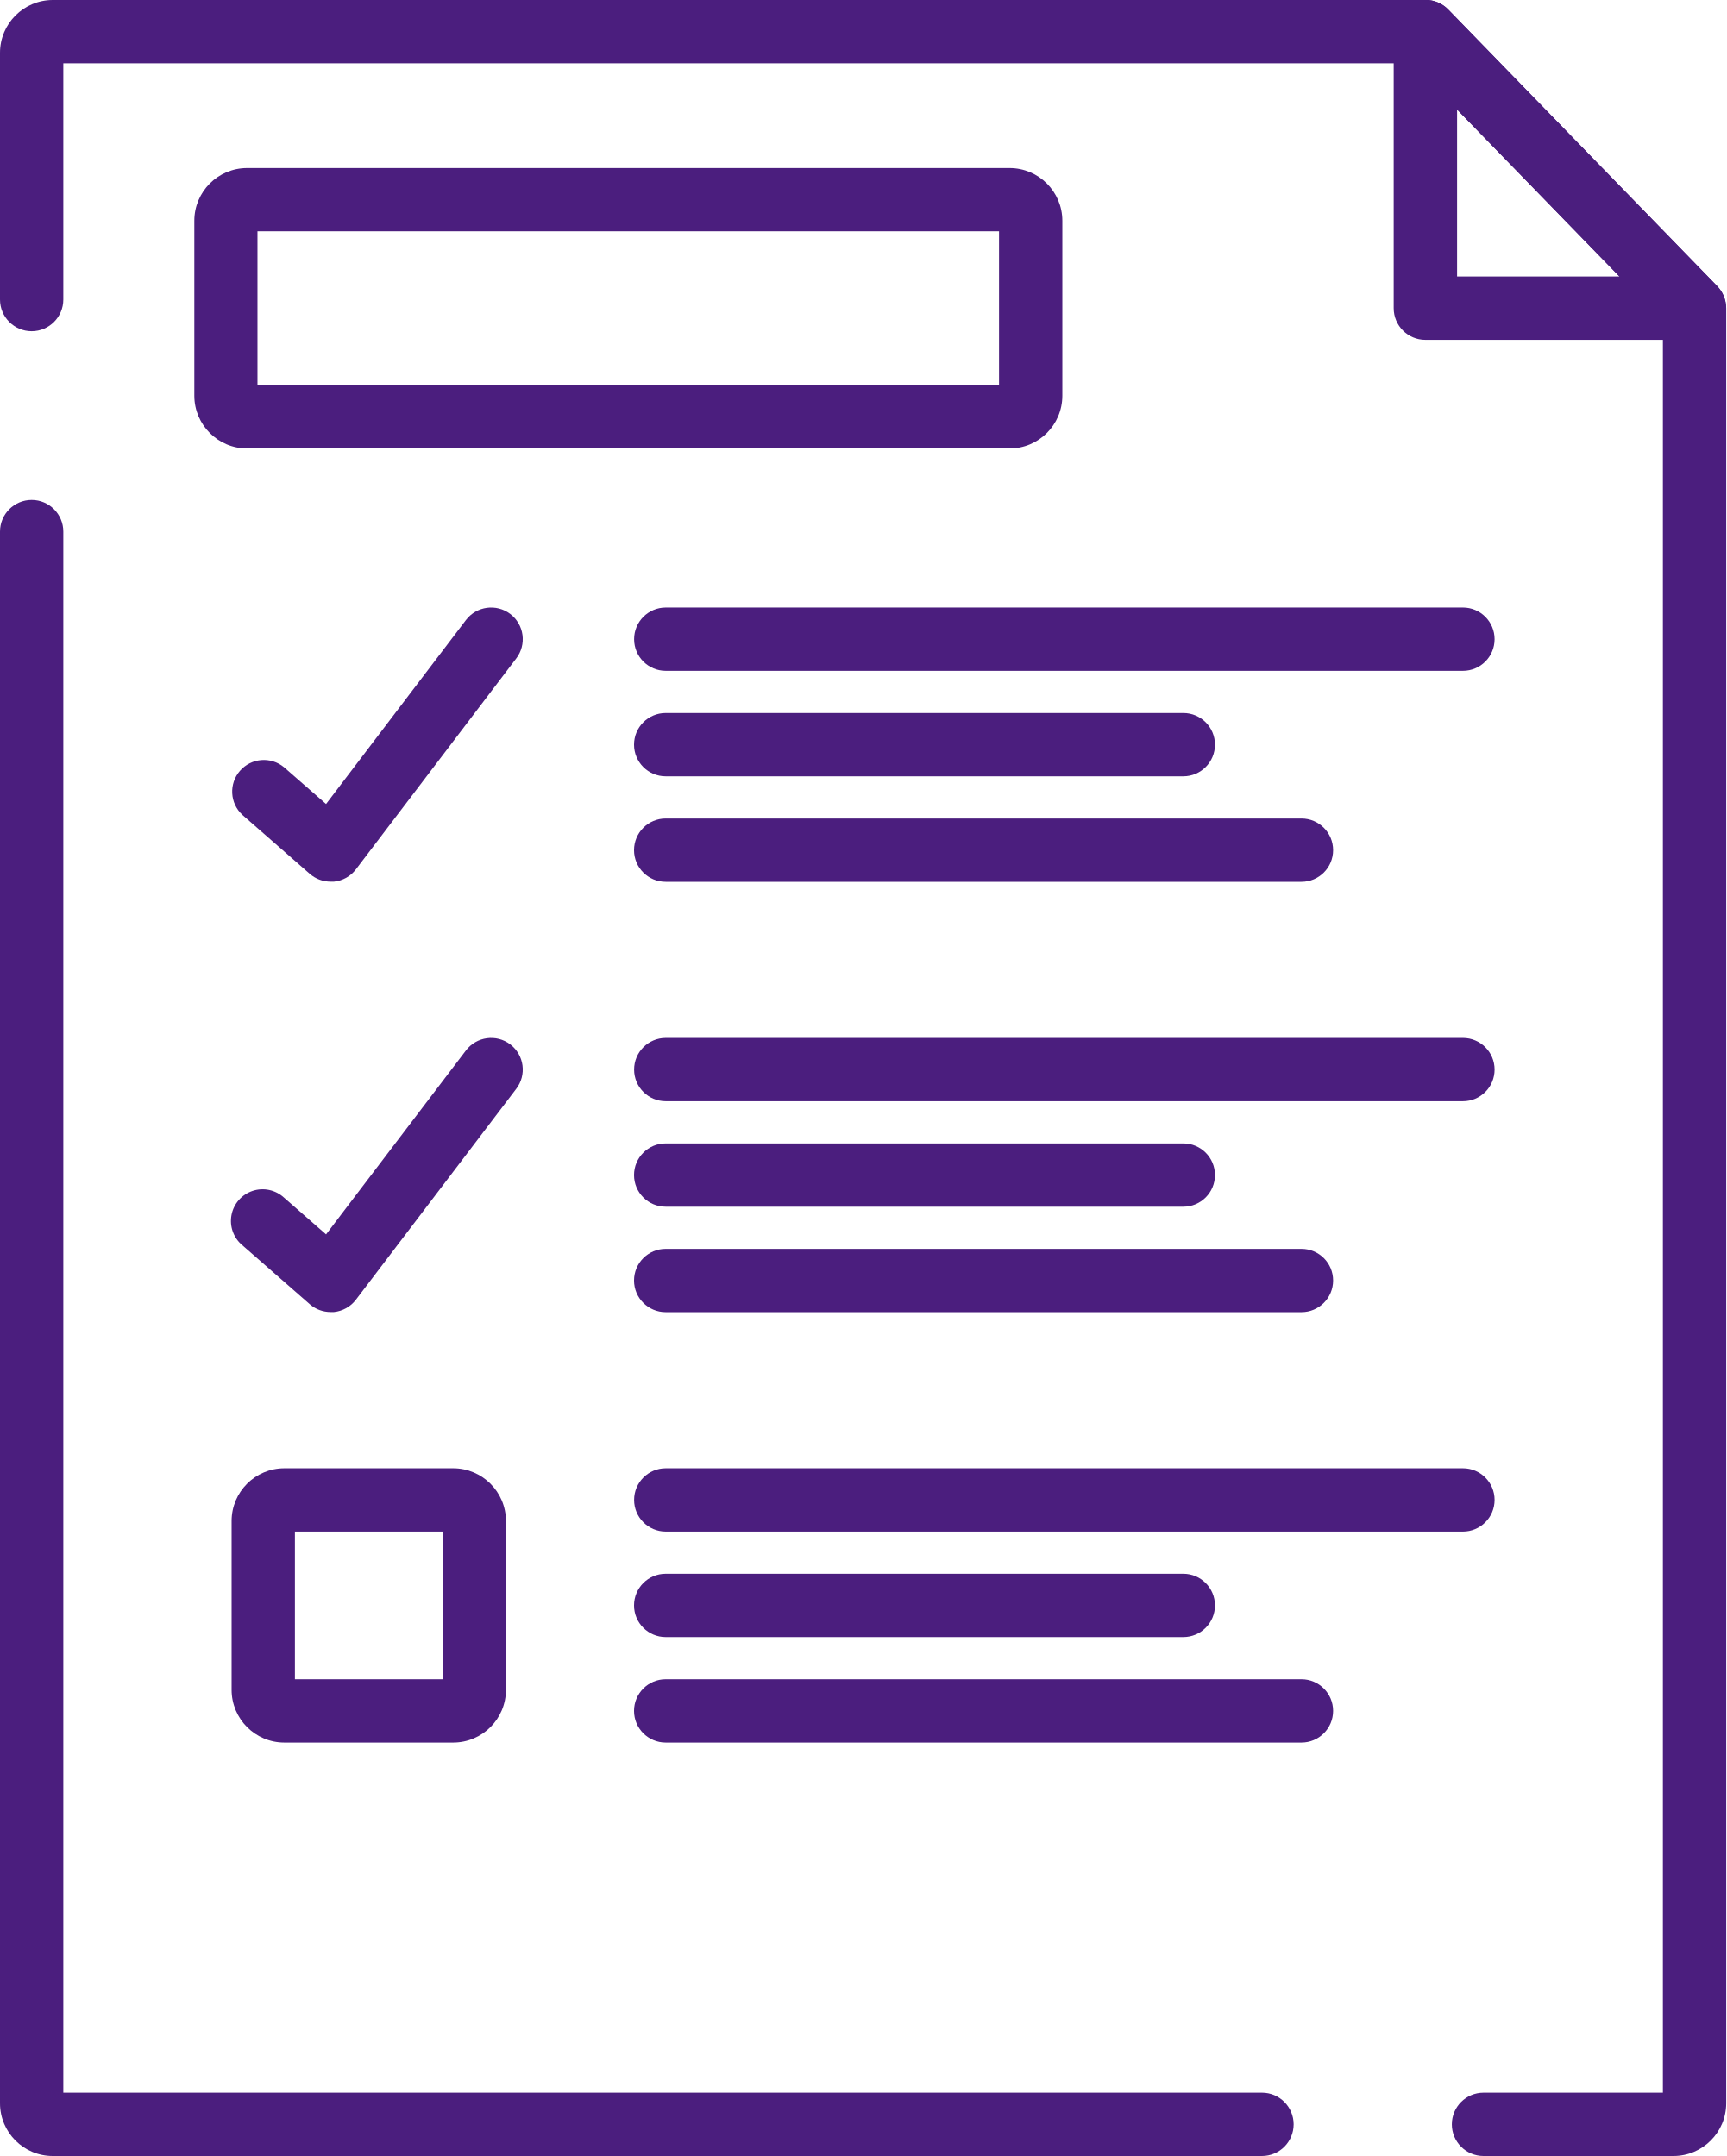
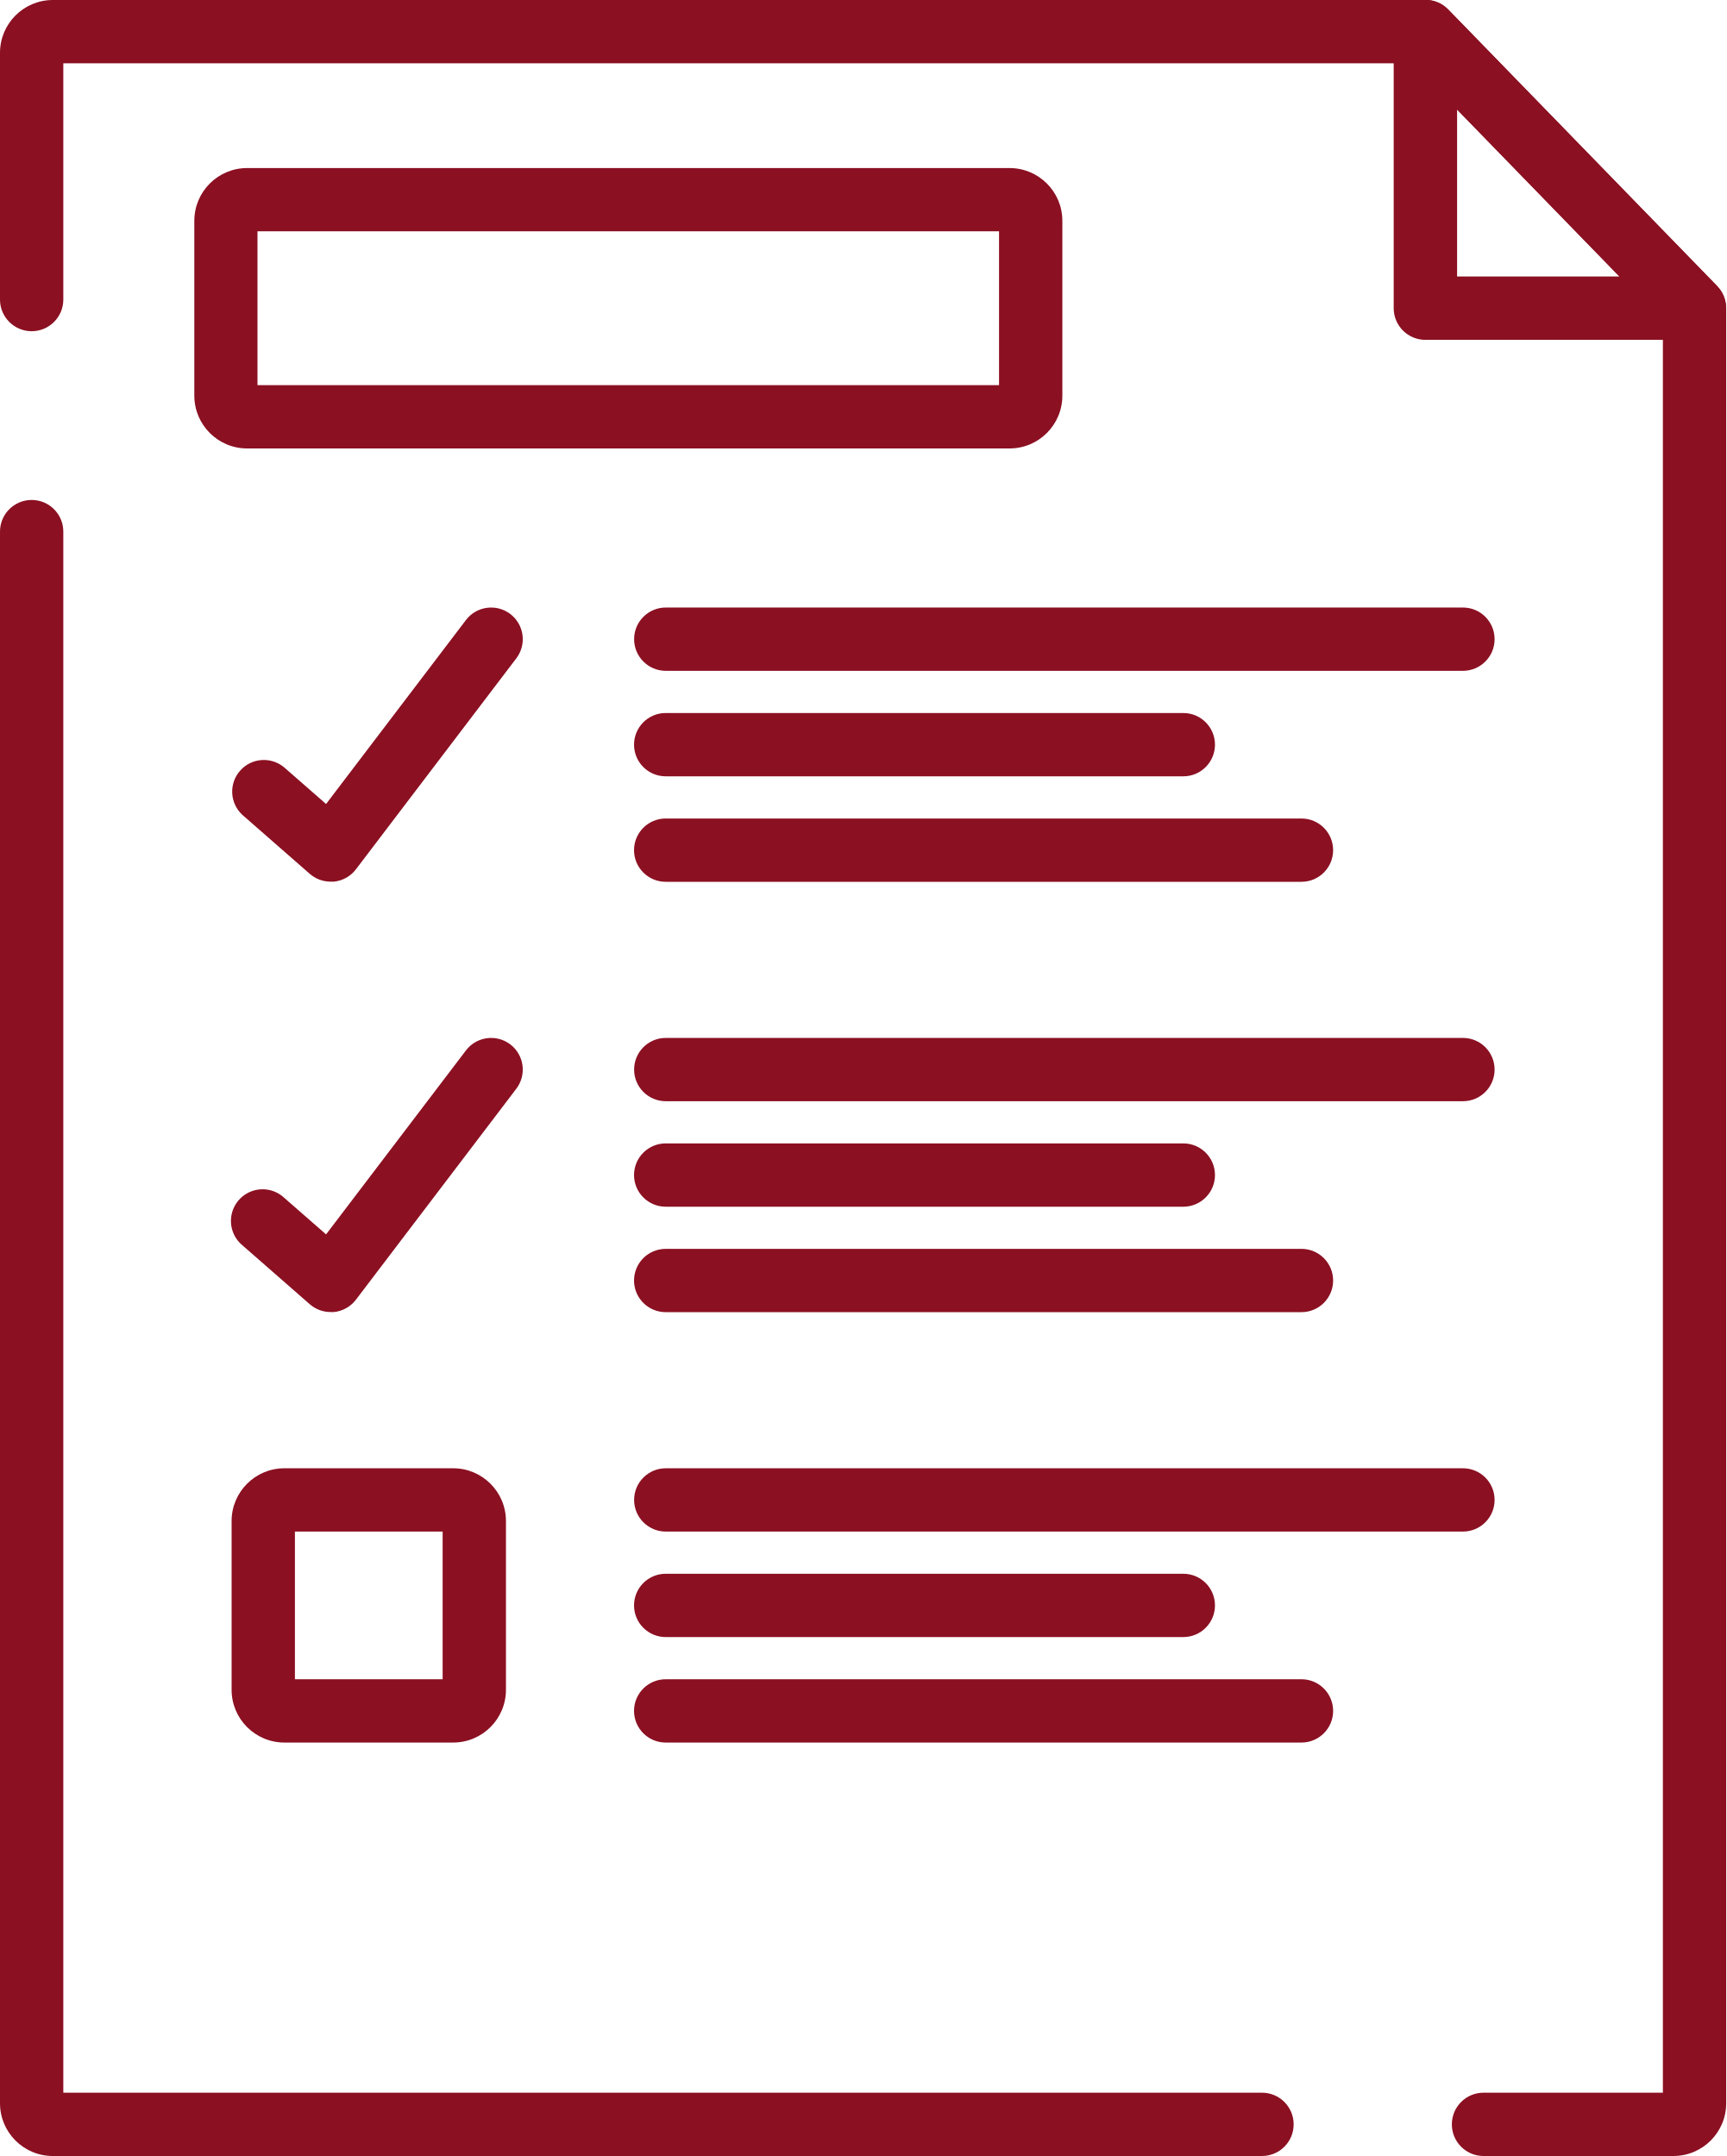
<svg xmlns="http://www.w3.org/2000/svg" width="44.824" height="56" viewBox="0 0 44.824 56">
  <g id="briefing" transform="translate(-51.091)">
    <g id="Group_159" data-name="Group 159" transform="translate(51.091 12.986)">
      <g id="Group_158" data-name="Group 158">
-         <path id="Path_4061" data-name="Path 4061" d="M83.859,160.1H52.735V119.552a.822.822,0,1,0-1.644,0v40.822a1.371,1.371,0,0,0,1.37,1.37h31.4a.822.822,0,1,0,0-1.644Z" transform="translate(-51.091 -118.73)" fill="#4B1E7E" />
+         <path id="Path_4061" data-name="Path 4061" d="M83.859,160.1H52.735V119.552a.822.822,0,1,0-1.644,0v40.822a1.371,1.371,0,0,0,1.37,1.37h31.4a.822.822,0,1,0,0-1.644Z" transform="translate(-51.091 -118.73)" fill="#8B1022" />
      </g>
    </g>
    <g id="Group_161" data-name="Group 161" transform="translate(51.091)">
      <g id="Group_160" data-name="Group 160">
-         <path id="Path_4062" data-name="Path 4062" d="M95.682,7.432,88.7.249A.822.822,0,0,0,88.107,0H52.461a1.372,1.372,0,0,0-1.37,1.37V7.781a.822.822,0,1,0,1.644,0V1.644H87.759l6.512,6.7V54.356H89.613a.822.822,0,0,0,0,1.644h4.932a1.371,1.371,0,0,0,1.37-1.37V8.005A.822.822,0,0,0,95.682,7.432Z" transform="translate(-51.091)" fill="#4B1E7E" />
+         <path id="Path_4062" data-name="Path 4062" d="M95.682,7.432,88.7.249A.822.822,0,0,0,88.107,0H52.461a1.372,1.372,0,0,0-1.37,1.37V7.781a.822.822,0,1,0,1.644,0V1.644H87.759l6.512,6.7V54.356H89.613a.822.822,0,0,0,0,1.644h4.932a1.371,1.371,0,0,0,1.37-1.37V8.005A.822.822,0,0,0,95.682,7.432Z" transform="translate(-51.091)" fill="#8B1022" />
      </g>
    </g>
    <g id="Group_163" data-name="Group 163" transform="translate(87.285 0)">
      <g id="Group_162" data-name="Group 162">
-         <path id="Path_4063" data-name="Path 4063" d="M390.4,7.433,383.415.249A.822.822,0,0,0,382,.823V8.006a.822.822,0,0,0,.822.822h6.986a.822.822,0,0,0,.589-1.395Zm-6.754-.249V2.846l4.218,4.337h-4.218Z" transform="translate(-382.004 -0.001)" fill="#4B1E7E" />
+         <path id="Path_4063" data-name="Path 4063" d="M390.4,7.433,383.415.249A.822.822,0,0,0,382,.823V8.006a.822.822,0,0,0,.822.822h6.986a.822.822,0,0,0,.589-1.395Zm-6.754-.249V2.846l4.218,4.337h-4.218Z" transform="translate(-382.004 -0.001)" fill="#8B1022" />
      </g>
    </g>
    <g id="Group_165" data-name="Group 165" transform="translate(56.133 4.364)">
      <g id="Group_164" data-name="Group 164">
-         <path id="Path_4064" data-name="Path 4064" d="M118.363,39.9h-19.8a1.371,1.371,0,0,0-1.37,1.37v4.543a1.371,1.371,0,0,0,1.37,1.37h19.8a1.371,1.371,0,0,0,1.37-1.37V41.269A1.371,1.371,0,0,0,118.363,39.9Zm-.274,5.639H98.833V41.543h19.256Z" transform="translate(-97.189 -39.899)" fill="#4B1E7E" />
+         <path id="Path_4064" data-name="Path 4064" d="M118.363,39.9h-19.8a1.371,1.371,0,0,0-1.37,1.37v4.543a1.371,1.371,0,0,0,1.37,1.37h19.8a1.371,1.371,0,0,0,1.37-1.37V41.269A1.371,1.371,0,0,0,118.363,39.9Zm-.274,5.639H98.833V41.543h19.256Z" transform="translate(-97.189 -39.899)" fill="#8B1022" />
      </g>
    </g>
    <g id="Group_167" data-name="Group 167" transform="translate(57.105 15.781)">
      <g id="Group_166" data-name="Group 166">
-         <path id="Path_4065" data-name="Path 4065" d="M113.316,144.447a.822.822,0,0,0-1.152.157l-3.632,4.778-1.091-.954a.822.822,0,0,0-1.082,1.237l1.753,1.534a.823.823,0,0,0,.541.2c.028,0,.055,0,.083,0a.822.822,0,0,0,.571-.32l4.164-5.479A.822.822,0,0,0,113.316,144.447Z" transform="translate(-106.079 -144.28)" fill="#4B1E7E" />
+         <path id="Path_4065" data-name="Path 4065" d="M113.316,144.447a.822.822,0,0,0-1.152.157l-3.632,4.778-1.091-.954a.822.822,0,0,0-1.082,1.237l1.753,1.534a.823.823,0,0,0,.541.2c.028,0,.055,0,.083,0a.822.822,0,0,0,.571-.32l4.164-5.479A.822.822,0,0,0,113.316,144.447Z" transform="translate(-106.079 -144.28)" fill="#8B1022" />
      </g>
    </g>
    <g id="Group_169" data-name="Group 169" transform="translate(67.555 15.78)">
      <g id="Group_168" data-name="Group 168">
-         <path id="Path_4066" data-name="Path 4066" d="M223.145,144.277h-20.7a.822.822,0,1,0,0,1.644h20.7a.822.822,0,1,0,0-1.644Z" transform="translate(-201.621 -144.277)" fill="#4B1E7E" />
+         <path id="Path_4066" data-name="Path 4066" d="M223.145,144.277h-20.7a.822.822,0,1,0,0,1.644h20.7a.822.822,0,1,0,0-1.644Z" transform="translate(-201.621 -144.277)" fill="#8B1022" />
      </g>
    </g>
    <g id="Group_171" data-name="Group 171" transform="translate(67.555 18.52)">
      <g id="Group_170" data-name="Group 170">
-         <path id="Path_4067" data-name="Path 4067" d="M215.884,169.326H202.443a.822.822,0,1,0,0,1.644h13.441a.822.822,0,0,0,0-1.644Z" transform="translate(-201.621 -169.326)" fill="#4B1E7E" />
+         <path id="Path_4067" data-name="Path 4067" d="M215.884,169.326H202.443a.822.822,0,1,0,0,1.644h13.441a.822.822,0,0,0,0-1.644Z" transform="translate(-201.621 -169.326)" fill="#8B1022" />
      </g>
    </g>
    <g id="Group_173" data-name="Group 173" transform="translate(67.555 21.26)">
      <g id="Group_172" data-name="Group 172">
-         <path id="Path_4068" data-name="Path 4068" d="M218.952,194.376H202.443a.822.822,0,1,0,0,1.644h16.509a.822.822,0,0,0,0-1.644Z" transform="translate(-201.621 -194.376)" fill="#4B1E7E" />
+         <path id="Path_4068" data-name="Path 4068" d="M218.952,194.376H202.443a.822.822,0,1,0,0,1.644h16.509a.822.822,0,0,0,0-1.644Z" transform="translate(-201.621 -194.376)" fill="#8B1022" />
      </g>
    </g>
    <g id="Group_175" data-name="Group 175" transform="translate(57.105 26.959)">
      <g id="Group_174" data-name="Group 174">
-         <path id="Path_4069" data-name="Path 4069" d="M113.316,246.65a.822.822,0,0,0-1.152.157l-3.632,4.778-1.091-.954a.822.822,0,1,0-1.082,1.237l1.753,1.534a.823.823,0,0,0,.541.2c.028,0,.055,0,.083,0a.822.822,0,0,0,.571-.32l4.164-5.479A.822.822,0,0,0,113.316,246.65Z" transform="translate(-106.079 -246.482)" fill="#4B1E7E" />
+         <path id="Path_4069" data-name="Path 4069" d="M113.316,246.65a.822.822,0,0,0-1.152.157l-3.632,4.778-1.091-.954a.822.822,0,1,0-1.082,1.237l1.753,1.534a.823.823,0,0,0,.541.2c.028,0,.055,0,.083,0a.822.822,0,0,0,.571-.32l4.164-5.479A.822.822,0,0,0,113.316,246.65Z" transform="translate(-106.079 -246.482)" fill="#8B1022" />
      </g>
    </g>
    <g id="Group_177" data-name="Group 177" transform="translate(67.555 26.959)">
      <g id="Group_176" data-name="Group 176">
-         <path id="Path_4070" data-name="Path 4070" d="M223.145,246.481h-20.7a.822.822,0,1,0,0,1.644h20.7a.822.822,0,0,0,0-1.644Z" transform="translate(-201.621 -246.481)" fill="#4B1E7E" />
+         <path id="Path_4070" data-name="Path 4070" d="M223.145,246.481h-20.7a.822.822,0,1,0,0,1.644h20.7a.822.822,0,0,0,0-1.644Z" transform="translate(-201.621 -246.481)" fill="#8B1022" />
      </g>
    </g>
    <g id="Group_179" data-name="Group 179" transform="translate(67.555 29.699)">
      <g id="Group_178" data-name="Group 178">
-         <path id="Path_4071" data-name="Path 4071" d="M215.884,271.53H202.443a.822.822,0,0,0,0,1.644h13.441a.822.822,0,0,0,0-1.644Z" transform="translate(-201.621 -271.53)" fill="#4B1E7E" />
+         <path id="Path_4071" data-name="Path 4071" d="M215.884,271.53H202.443a.822.822,0,0,0,0,1.644h13.441a.822.822,0,0,0,0-1.644Z" transform="translate(-201.621 -271.53)" fill="#8B1022" />
      </g>
    </g>
    <g id="Group_181" data-name="Group 181" transform="translate(67.555 32.438)">
      <g id="Group_180" data-name="Group 180">
-         <path id="Path_4072" data-name="Path 4072" d="M218.952,296.579H202.443a.822.822,0,0,0,0,1.644h16.509a.822.822,0,0,0,0-1.644Z" transform="translate(-201.621 -296.579)" fill="#4B1E7E" />
+         <path id="Path_4072" data-name="Path 4072" d="M218.952,296.579H202.443a.822.822,0,0,0,0,1.644h16.509a.822.822,0,0,0,0-1.644Z" transform="translate(-201.621 -296.579)" fill="#8B1022" />
      </g>
    </g>
    <g id="Group_183" data-name="Group 183" transform="translate(67.555 38.137)">
      <g id="Group_182" data-name="Group 182">
-         <path id="Path_4073" data-name="Path 4073" d="M223.145,348.685h-20.7a.822.822,0,1,0,0,1.644h20.7a.822.822,0,0,0,0-1.644Z" transform="translate(-201.621 -348.685)" fill="#4B1E7E" />
+         <path id="Path_4073" data-name="Path 4073" d="M223.145,348.685h-20.7a.822.822,0,1,0,0,1.644h20.7a.822.822,0,0,0,0-1.644Z" transform="translate(-201.621 -348.685)" fill="#8B1022" />
      </g>
    </g>
    <g id="Group_185" data-name="Group 185" transform="translate(67.555 40.877)">
      <g id="Group_184" data-name="Group 184">
-         <path id="Path_4074" data-name="Path 4074" d="M215.884,373.734H202.443a.822.822,0,1,0,0,1.644h13.441a.822.822,0,1,0,0-1.644Z" transform="translate(-201.621 -373.734)" fill="#4B1E7E" />
+         <path id="Path_4074" data-name="Path 4074" d="M215.884,373.734H202.443a.822.822,0,1,0,0,1.644h13.441a.822.822,0,1,0,0-1.644Z" transform="translate(-201.621 -373.734)" fill="#8B1022" />
      </g>
    </g>
    <g id="Group_187" data-name="Group 187" transform="translate(67.555 43.617)">
      <g id="Group_186" data-name="Group 186">
-         <path id="Path_4075" data-name="Path 4075" d="M218.952,398.783H202.443a.822.822,0,1,0,0,1.644h16.509a.822.822,0,0,0,0-1.644Z" transform="translate(-201.621 -398.783)" fill="#4B1E7E" />
+         <path id="Path_4075" data-name="Path 4075" d="M218.952,398.783H202.443a.822.822,0,1,0,0,1.644h16.509a.822.822,0,0,0,0-1.644Z" transform="translate(-201.621 -398.783)" fill="#8B1022" />
      </g>
    </g>
    <g id="Group_189" data-name="Group 189" transform="translate(57.105 38.137)">
      <g id="Group_188" data-name="Group 188">
-         <path id="Path_4076" data-name="Path 4076" d="M111.831,348.685h-4.384a1.371,1.371,0,0,0-1.37,1.37v4.384a1.371,1.371,0,0,0,1.37,1.37h4.384a1.371,1.371,0,0,0,1.37-1.37v-4.384A1.371,1.371,0,0,0,111.831,348.685Zm-.274,5.48h-3.836v-3.836h3.836Z" transform="translate(-106.077 -348.685)" fill="#4B1E7E" />
+         <path id="Path_4076" data-name="Path 4076" d="M111.831,348.685h-4.384a1.371,1.371,0,0,0-1.37,1.37v4.384a1.371,1.371,0,0,0,1.37,1.37h4.384a1.371,1.371,0,0,0,1.37-1.37v-4.384A1.371,1.371,0,0,0,111.831,348.685Zm-.274,5.48h-3.836v-3.836h3.836Z" transform="translate(-106.077 -348.685)" fill="#8B1022" />
      </g>
    </g>
  </g>
</svg>
